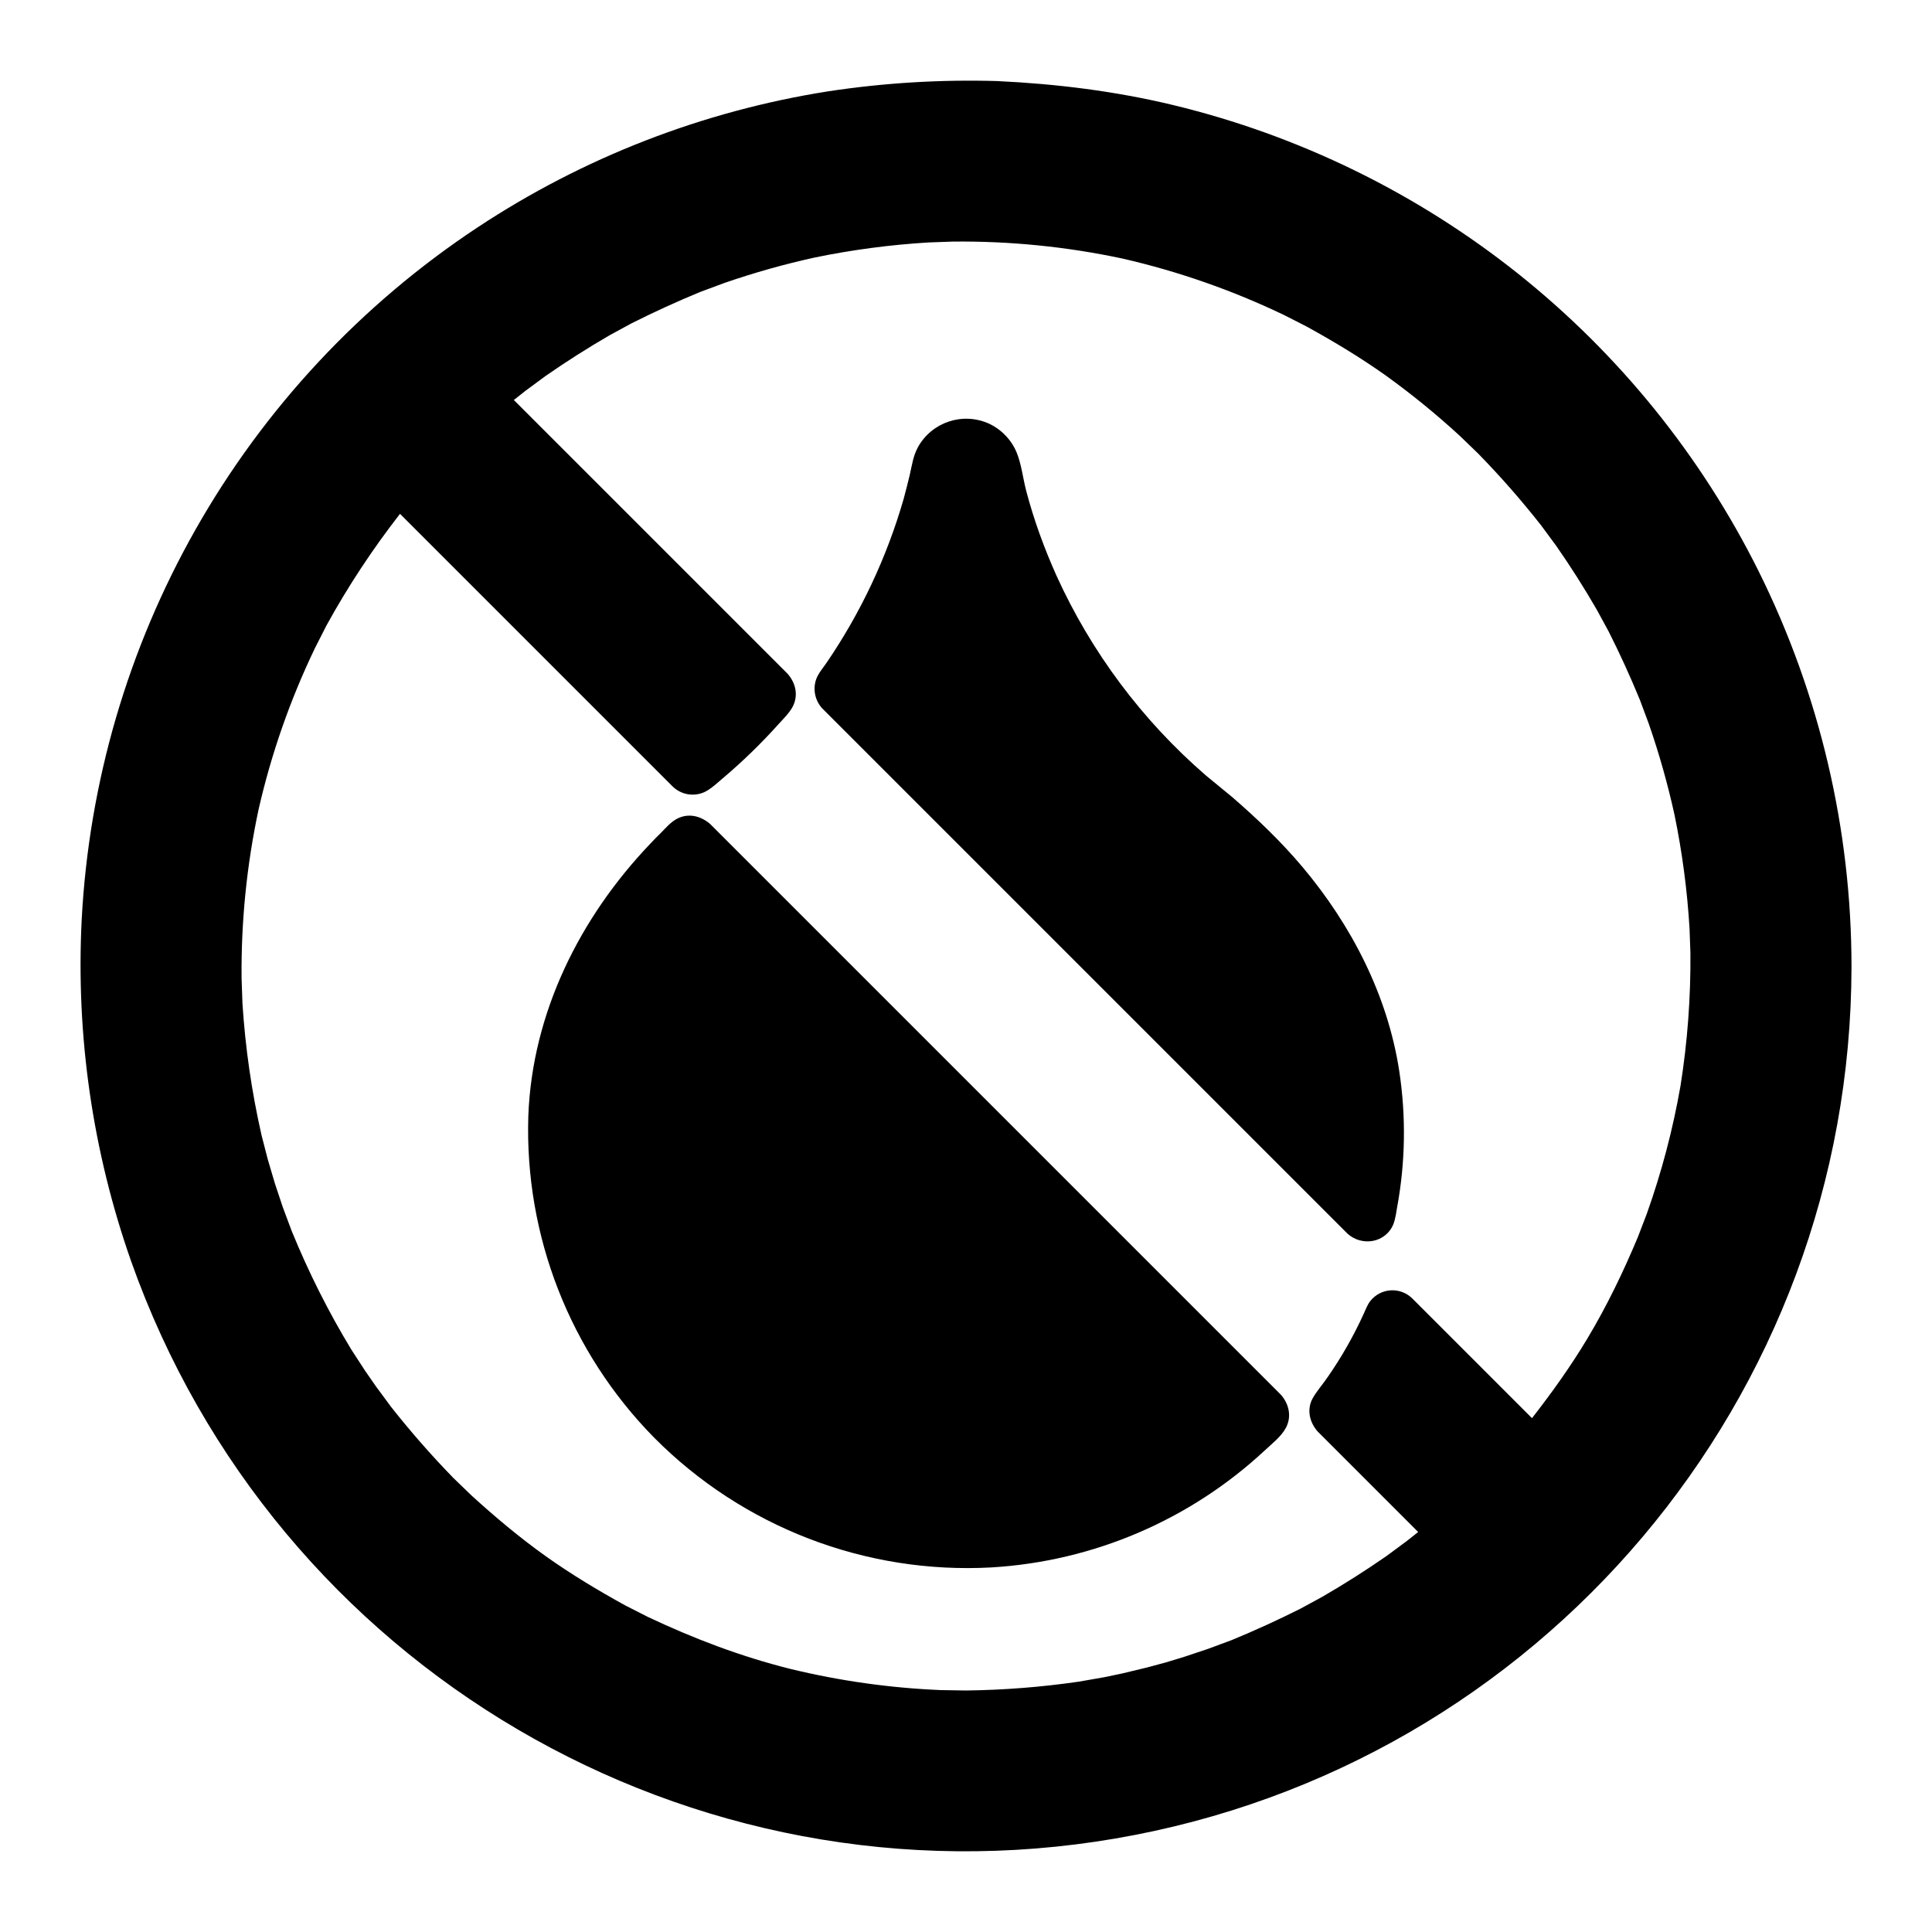
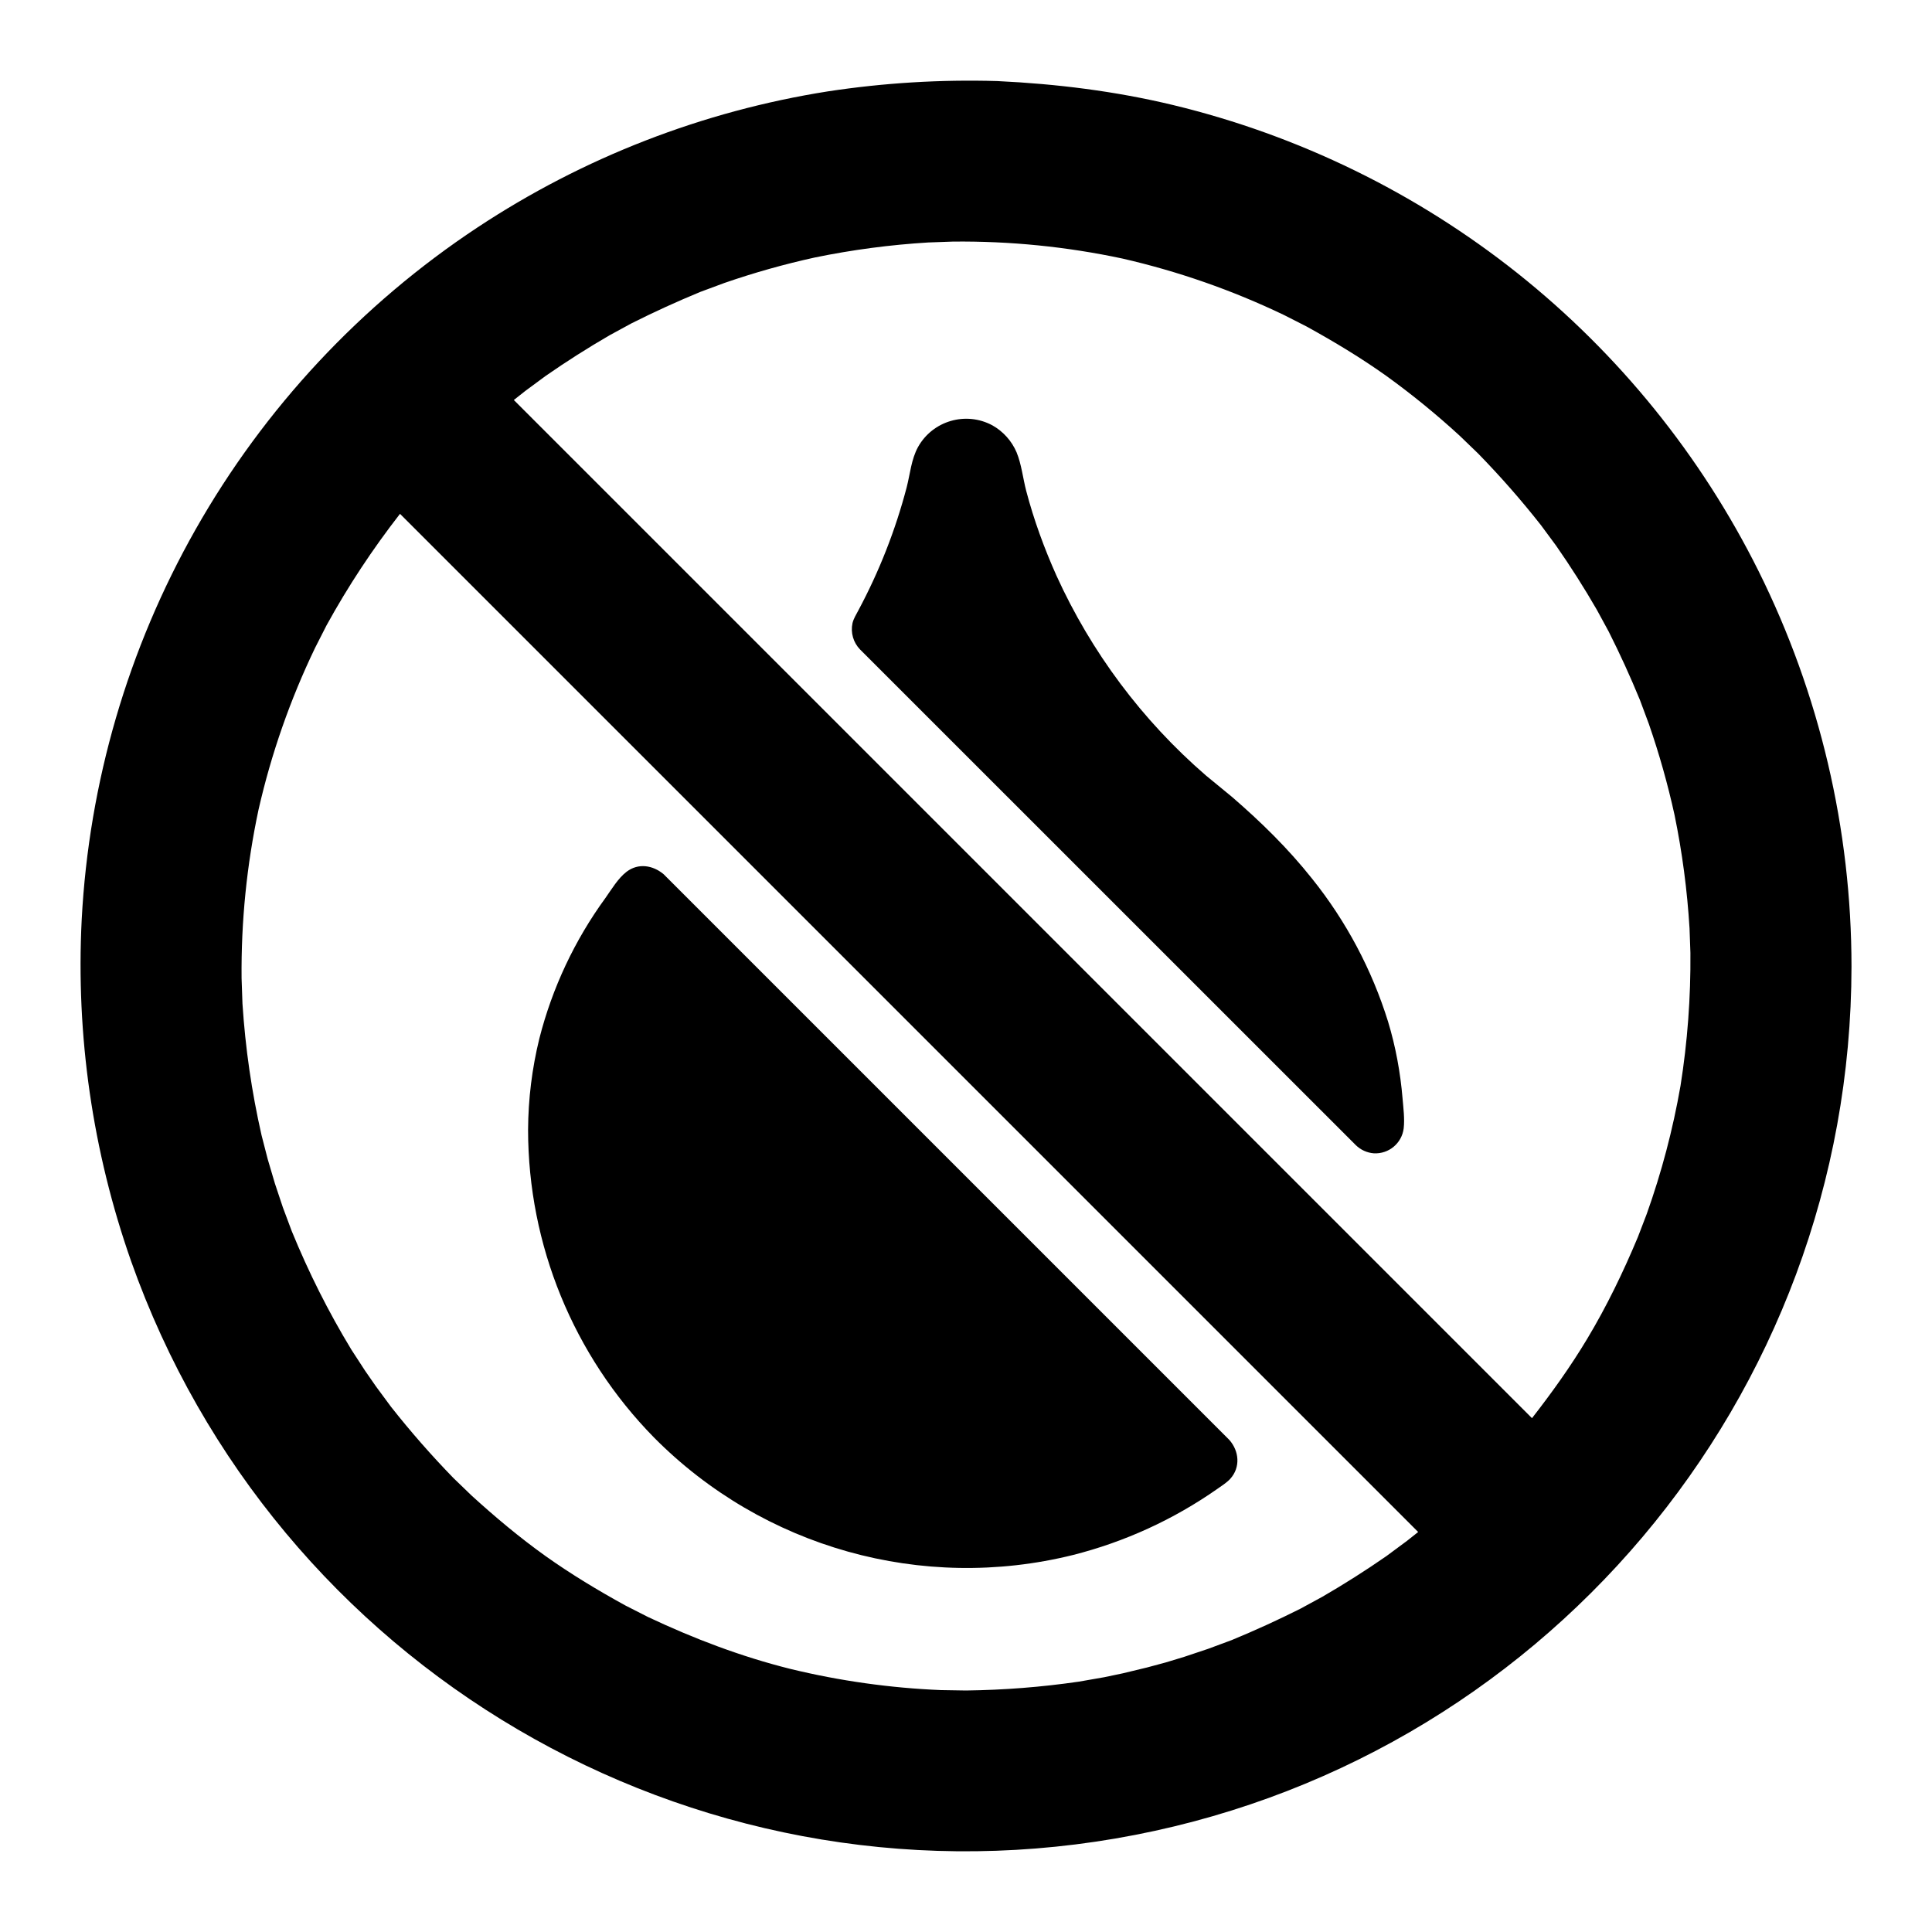
<svg xmlns="http://www.w3.org/2000/svg" width="24" height="24" viewBox="0 0 24 24" fill="currentColor" fill-rule="evenodd">
-   <path d="M12.388 1.007c.738.035 1.466.125 2.185.298a11.04 11.04 0 0 1 4.278 2.089 11 11 0 0 1 2.995 3.701A11.04 11.04 0 0 1 23 12.006a11.001 11.001 0 0 1-21.372 3.659 11.1 11.1 0 0 1-.613-4.244 11 11 0 0 1 1.414-4.843 11 11 0 0 1 3.503-3.753 11 11 0 0 1 4.353-1.69 11.7 11.7 0 0 1 2.103-.128m-.551 1.994-.305.011a10 10 0 0 0-1.407.186 10 10 0 0 0-1.126.317l-.299.111q-.434.179-.854.39l-.272.148q-.409.237-.796.506l-.252.186-.143.113L9.784 8.37c.101.114.136.269.063.409-.041.078-.129.165-.178.219a7 7 0 0 1-.689.669c-.062.052-.148.135-.23.173a.355.355 0 0 1-.394-.07L4.969 6.383c-.342.44-.644.897-.913 1.386l-.143.281a9.5 9.5 0 0 0-.701 2.006 9.6 9.6 0 0 0-.211 2.096l.011.316c.036.553.114 1.093.237 1.634l.077.299.089.301.099.297.11.294c.21.513.454 1 .741 1.473l.171.263.134.193.186.252c.245.311.502.604.777.887l.226.218c.293.267.595.52.918.751.318.226.65.426.992.614l.281.143c.57.269 1.156.492 1.769.645a9.6 9.6 0 0 0 1.871.263L12 21c.471-.006.935-.042 1.402-.11l.315-.055.229-.048.303-.073c.312-.084.158-.04.461-.132l.296-.099.294-.109q.434-.179.854-.39l.272-.148q.408-.236.797-.506l.254-.188.14-.111-1.249-1.249c-.099-.112-.138-.27-.063-.409.051-.093.128-.177.187-.265a5 5 0 0 0 .45-.791c.025-.054.044-.109.081-.156a.35.35 0 0 1 .522-.03l1.486 1.486c.247-.317.479-.641.686-.986.243-.405.447-.828.629-1.263l.11-.287a9.7 9.7 0 0 0 .42-1.593 10 10 0 0 0 .123-1.651l-.011-.305a10 10 0 0 0-.186-1.407 10 10 0 0 0-.319-1.131l-.111-.298a12 12 0 0 0-.388-.85l-.148-.272a11 11 0 0 0-.506-.796l-.186-.252a11 11 0 0 0-.783-.893l-.227-.219a10 10 0 0 0-.912-.744c-.317-.226-.65-.426-.991-.614l-.281-.143a9.6 9.6 0 0 0-2.006-.701 9.6 9.6 0 0 0-2.107-.211M8.82 10.234l7.092 7.092c.1.114.136.269.063.409-.059.112-.177.201-.267.286a5.46 5.46 0 0 1-3.39 1.45 5.48 5.48 0 0 1-4.194-1.614 5.45 5.45 0 0 1-1.561-3.994c.048-1.279.64-2.466 1.515-3.382q.067-.072.138-.141c.052-.053.114-.124.183-.163.144-.082.3-.045.421.057m6.16-.601.325.267c.312.27.609.554.875.87.609.724 1.058 1.595 1.202 2.535a5.1 5.1 0 0 1-.026 1.69c-.007.042-.022.148-.045.207-.094.239-.393.287-.574.121L10.22 8.806a.36.36 0 0 1-.081-.369c.028-.075.086-.141.129-.204a7.093 7.093 0 0 0 .957-2.034c.025-.091.055-.211.077-.303.028-.123.042-.234.102-.343a.686.686 0 0 1 .878-.292c.155.071.28.2.346.357.062.151.079.323.12.48.095.361.223.711.375 1.051a7.25 7.25 0 0 0 1.857 2.484" />
+   <path d="M12.388 1.007c.738.035 1.466.125 2.185.298a11.04 11.04 0 0 1 4.278 2.089 11 11 0 0 1 2.995 3.701A11.04 11.04 0 0 1 23 12.006a11.001 11.001 0 0 1-21.372 3.659 11.1 11.1 0 0 1-.613-4.244 11 11 0 0 1 1.414-4.843 11 11 0 0 1 3.503-3.753 11 11 0 0 1 4.353-1.69 11.7 11.7 0 0 1 2.103-.128M4.056 7.769l-.143.281a9.5 9.5 0 0 0-.701 2.006 9.6 9.6 0 0 0-.211 2.096l.011.316c.036.553.114 1.093.237 1.634l.077.299.089.301.099.297.11.294c.21.513.454 1 .741 1.473l.171.263.134.193.186.252c.245.311.502.604.777.887l.226.218c.293.267.595.52.918.751.318.226.65.426.992.614l.281.143c.57.269 1.156.492 1.769.645a9.6 9.6 0 0 0 1.871.263L12 21c.471-.006.935-.042 1.402-.11l.315-.055.229-.048.303-.073c.312-.084.158-.04.461-.132l.296-.099.294-.109q.434-.179.854-.39l.272-.148q.408-.236.797-.506l.254-.188.14-.111L4.969 6.383c-.342.44-.644.897-.913 1.386m4.188 3.091 7.027 7.027c.122.138.141.339.013.482-.044.049-.112.091-.161.126a5.46 5.46 0 0 1-1.795.822 5.47 5.47 0 0 1-5.204-1.46 5.46 5.46 0 0 1-1.564-3.822q.003-.575.14-1.134a5.1 5.1 0 0 1 .821-1.746c.076-.107.156-.244.263-.326.146-.111.326-.081.46.031m3.593-7.859-.305.011a10 10 0 0 0-1.407.186 10 10 0 0 0-1.126.317l-.299.111q-.434.179-.854.39l-.272.148q-.409.237-.796.506l-.252.186-.143.113 12.648 12.648c.247-.317.479-.641.686-.986.243-.405.447-.828.629-1.263l.11-.287a9.7 9.7 0 0 0 .42-1.593 10 10 0 0 0 .123-1.651l-.011-.305a10 10 0 0 0-.186-1.407 10 10 0 0 0-.319-1.131l-.111-.298a12 12 0 0 0-.388-.85l-.148-.272a11 11 0 0 0-.506-.796l-.186-.252a11 11 0 0 0-.783-.893l-.227-.219a10 10 0 0 0-.912-.744c-.317-.226-.65-.426-.991-.614l-.281-.143a9.6 9.6 0 0 0-2.006-.701 9.6 9.6 0 0 0-2.107-.211m3.143 6.632.325.267c.36.311.698.642.994 1.015a5.4 5.4 0 0 1 .944 1.776c.094.309.153.631.18.953.01.12.028.254.014.374a.354.354 0 0 1-.37.309.36.36 0 0 1-.225-.102l-6.158-6.157a.36.36 0 0 1-.094-.327c.014-.058.045-.105.072-.157a7 7 0 0 0 .601-1.53c.043-.167.057-.348.141-.501a.686.686 0 0 1 .924-.269.7.7 0 0 1 .3.334c.062.151.079.323.12.48.095.361.223.711.375 1.051a7.25 7.25 0 0 0 1.857 2.484" />
</svg>
